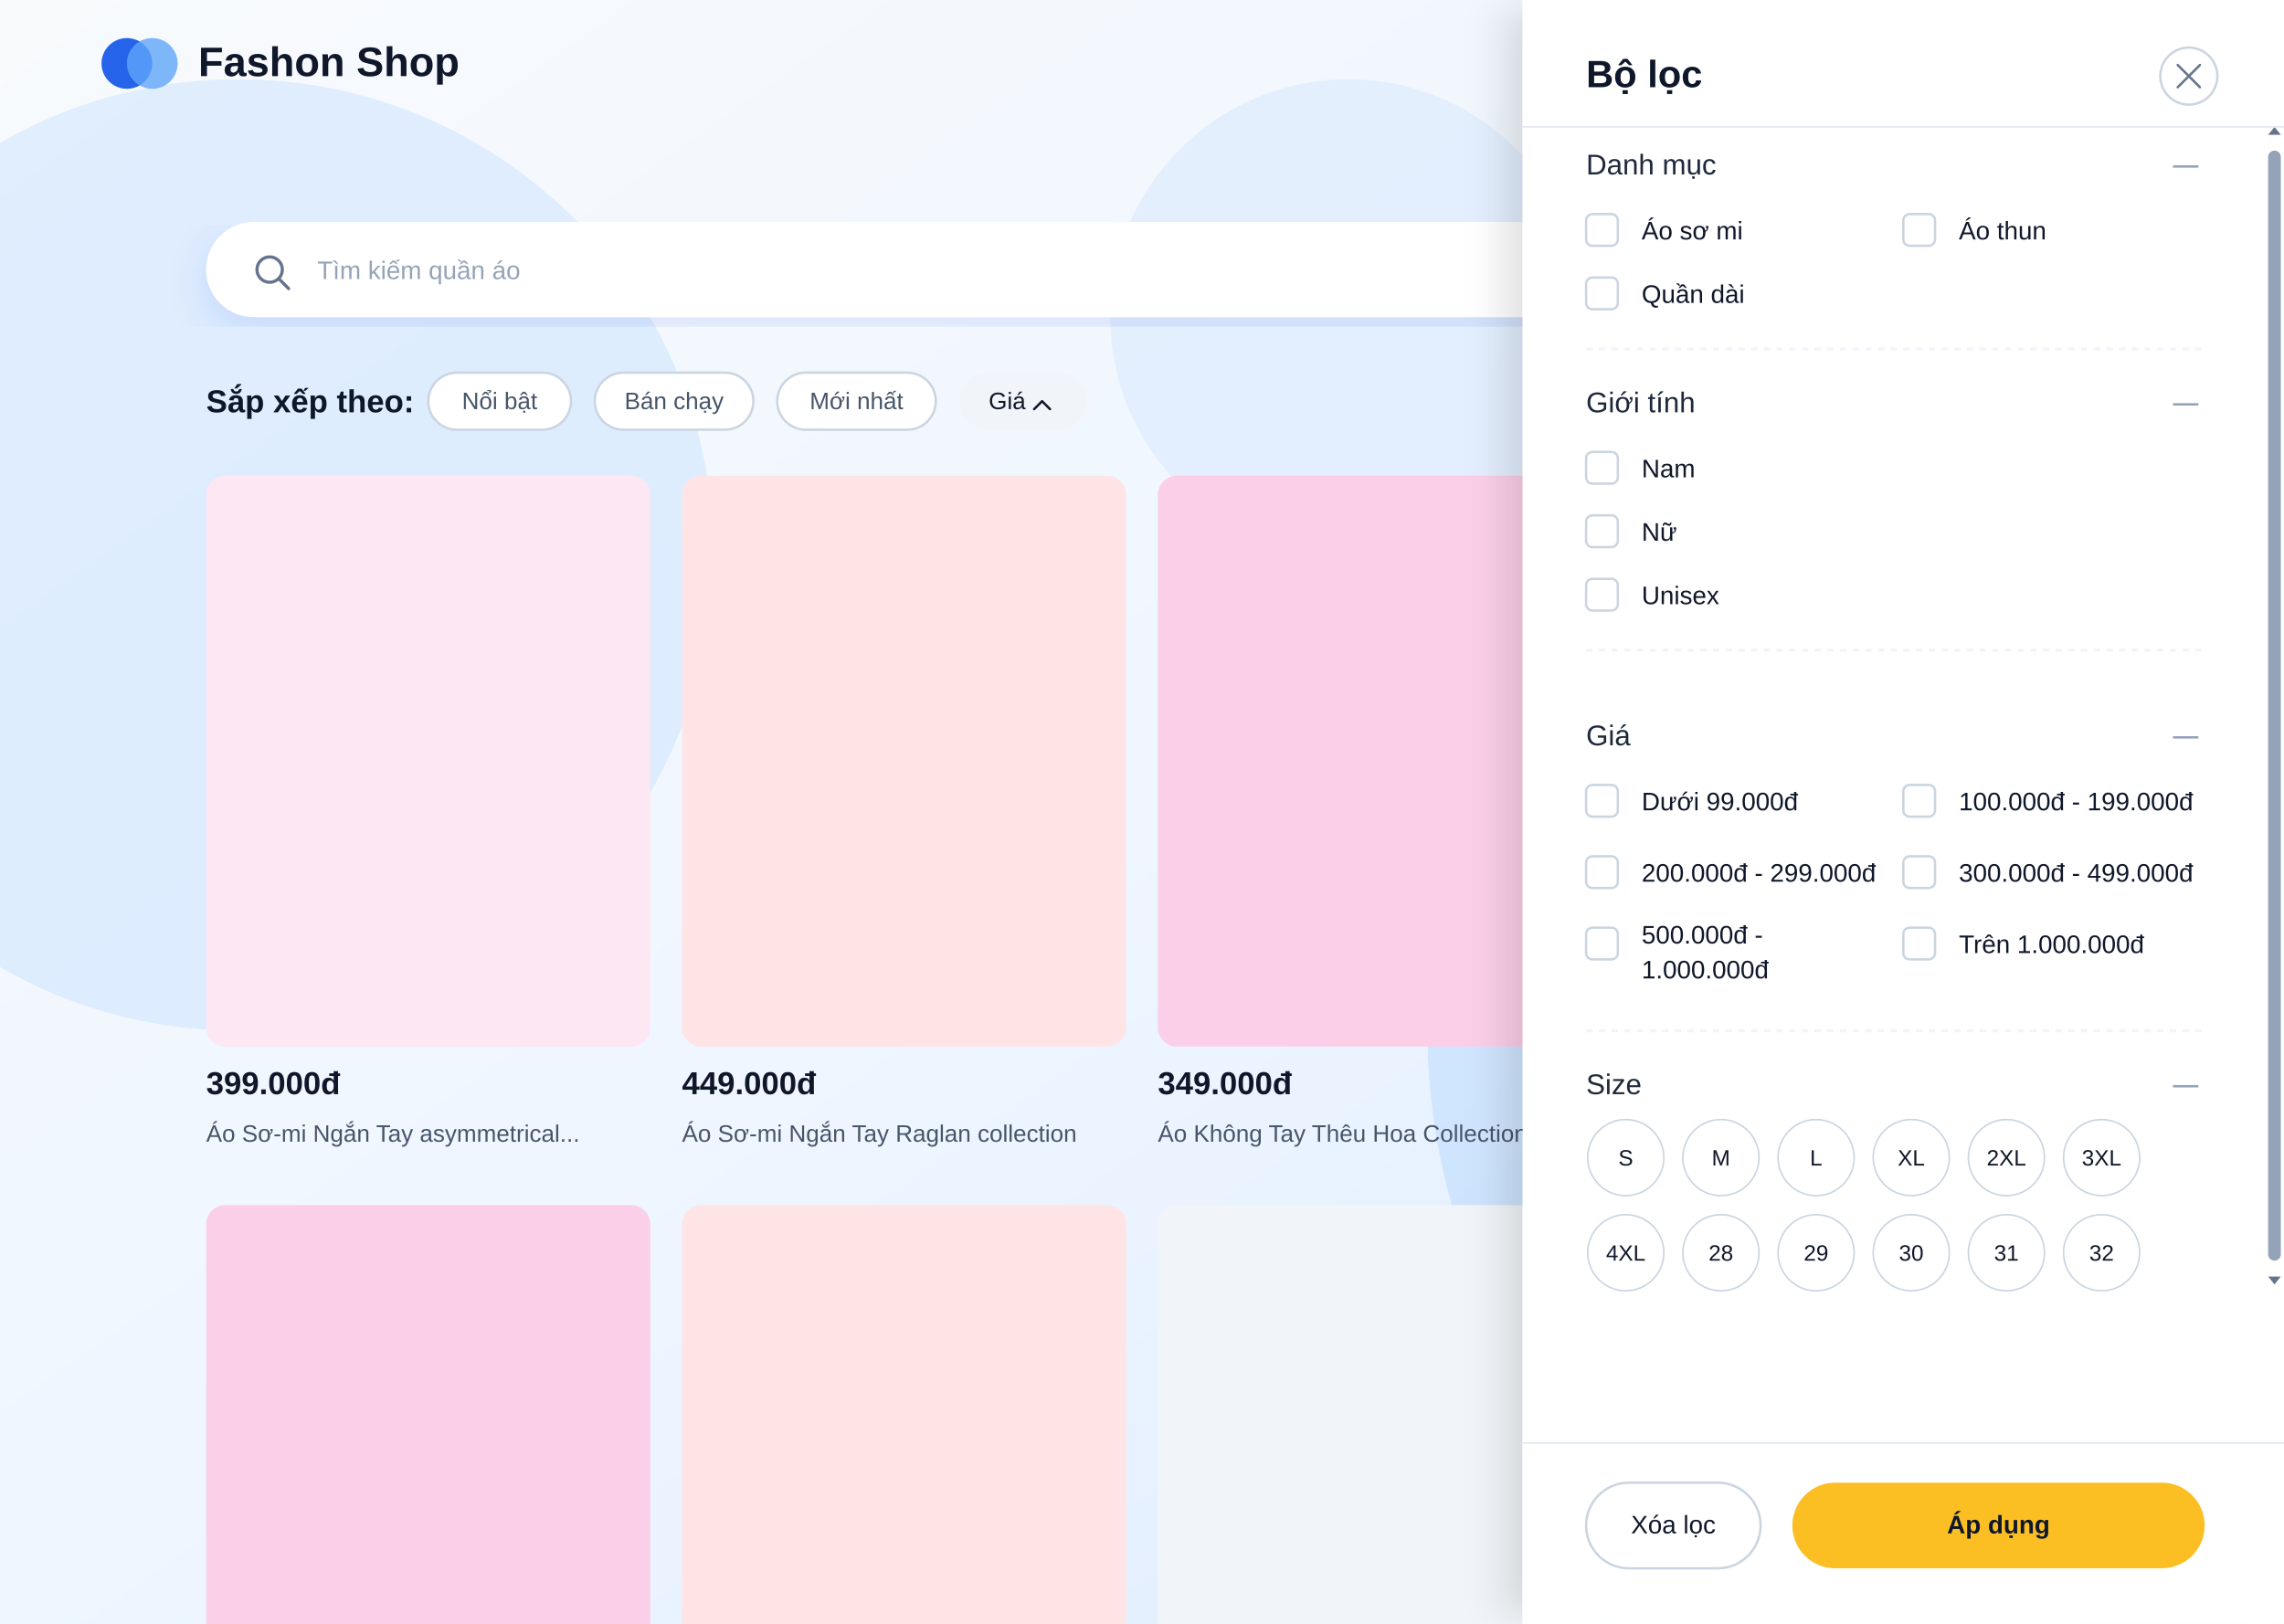
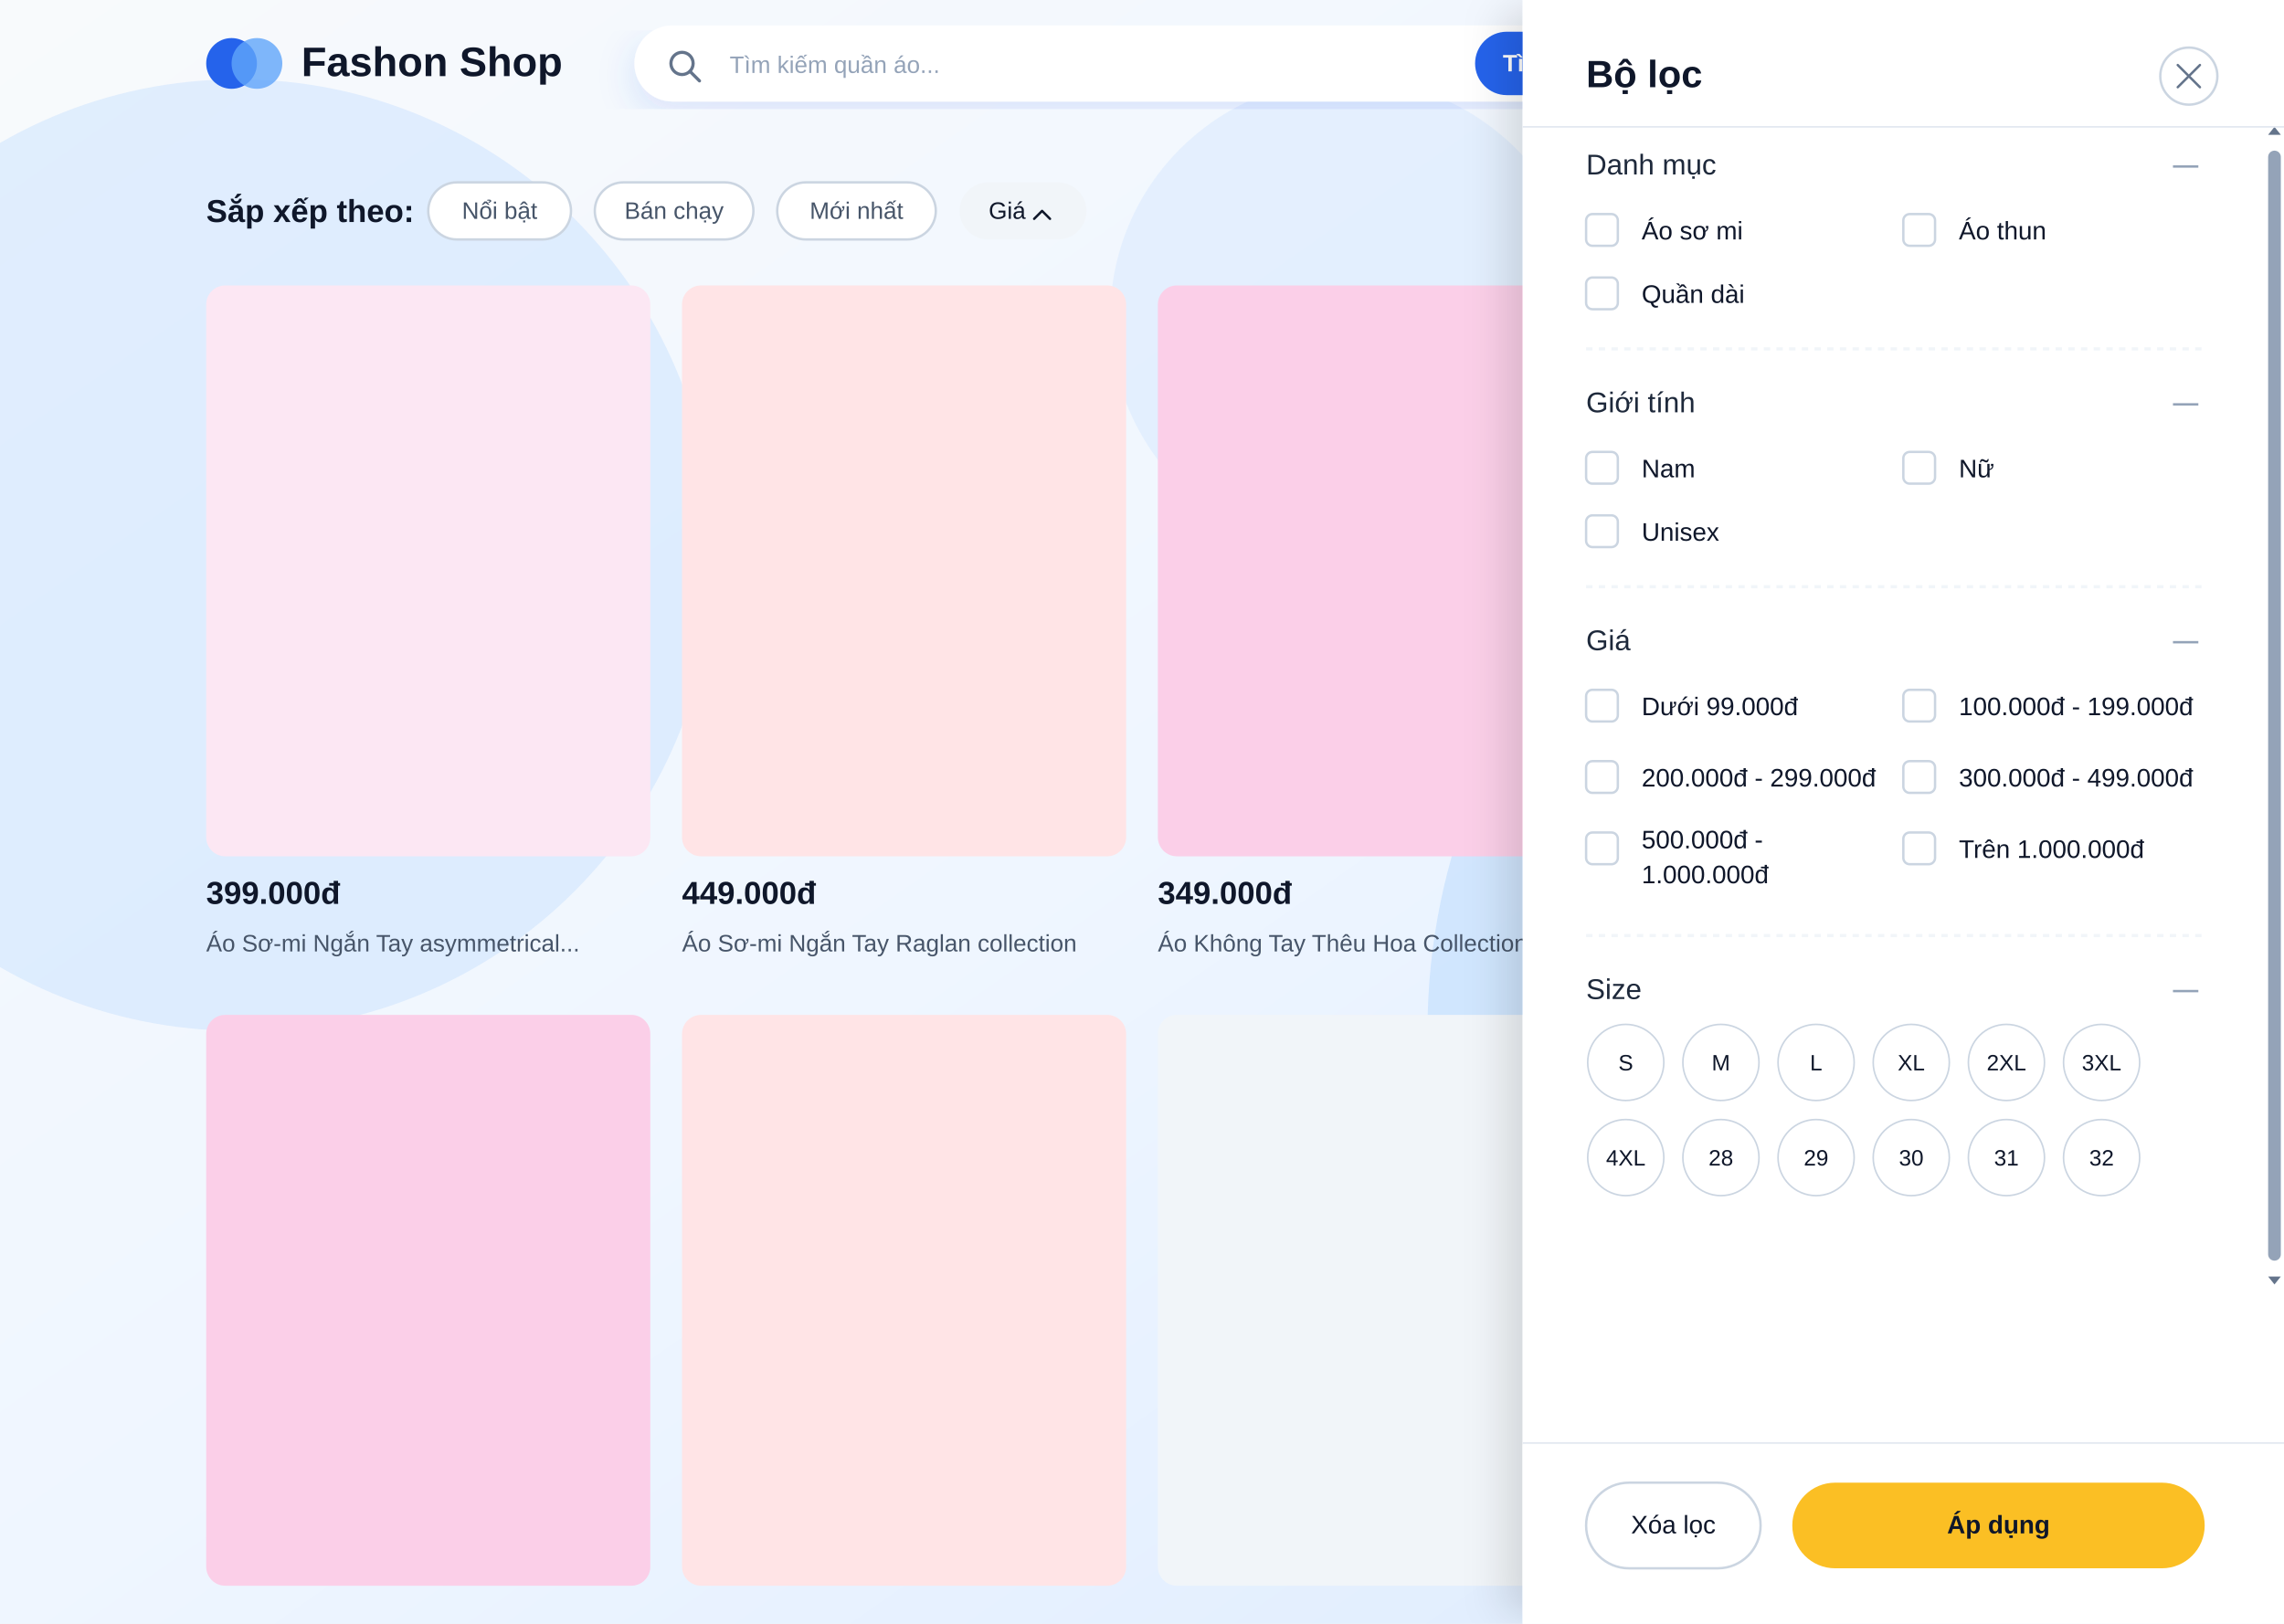
<svg xmlns="http://www.w3.org/2000/svg" viewBox="0 0 1440 1024" width="1440" height="1024">
  <defs>
    <linearGradient id="heroGradient" x1="0%" y1="0%" x2="100%" y2="100%">
      <stop offset="0%" stop-color="#F8FAFC" />
      <stop offset="50%" stop-color="#EFF6FF" />
      <stop offset="100%" stop-color="#DBEAFE" />
    </linearGradient>
    <filter id="shadow" x="-10%" y="-10%" width="120%" height="120%">
      <feDropShadow dx="0" dy="8" stdDeviation="12" flood-color="#2563EB" flood-opacity="0.15" />
+     </filter>
+     <filter id="toastShadow" x="-20%" y="-20%" width="140%" height="140%">
+       <feDropShadow dx="0" dy="10" stdDeviation="15" flood-color="#10B981" flood-opacity="0.2" />
    </filter>
    <filter id="panelShadow" x="-10%" y="0%" width="120%" height="100%">
      <feDropShadow dx="-8" dy="0" stdDeviation="15" flood-color="#000000" flood-opacity="0.15" />
    </filter>
  </defs>
  <g id="Background_Page">
    <rect width="1440" height="1024" fill="url(#heroGradient)" />
    <circle cx="150" cy="350" r="300" fill="#BFDBFE" opacity="0.4" />
    <circle cx="1300" cy="650" r="400" fill="#93C5FD" opacity="0.3" />
    <circle cx="850" cy="200" r="150" fill="#DBEAFE" opacity="0.6" />
  </g>
  <g id="Header">
    <rect width="1440" height="80" fill="none" />
    <g id="Logo_Header" style="cursor: pointer;">
-       <circle cx="80" cy="40" r="16" fill="#2563EB" />
-       <circle cx="96" cy="40" r="16" fill="#60A5FA" opacity="0.8" />
-       <text x="125" y="48" font-family="Arial, sans-serif" font-size="26" font-weight="bold" fill="#0F172A">Fashon Shop</text>
+       <circle cx="146" cy="40" r="16" fill="#2563EB" />
+       <circle cx="162" cy="40" r="16" fill="#60A5FA" opacity="0.8" />
+       <text x="190" y="48" font-family="Arial, sans-serif" font-size="26" font-weight="bold" fill="#0F172A">Fashon Shop</text>
+     </g>
+     <g id="Search_Bar">
+       <rect x="400" y="16" width="640" height="48" rx="24" fill="#FFFFFF" filter="url(#shadow)" />
+       <circle cx="430" cy="40" r="7" stroke="#64748B" stroke-width="2" fill="none" />
+       <path d="M435 45 L441 51" stroke="#64748B" stroke-width="2" stroke-linecap="round" />
+       <text x="460" y="46" font-family="Arial, sans-serif" font-size="15" fill="#94A3B8">Tìm kiếm quần áo...</text>
+       <rect x="930" y="20" width="100" height="40" rx="20" fill="#2563EB" style="cursor: pointer;" />
+       <text x="980" y="45" font-family="Arial, sans-serif" font-size="15" font-weight="bold" fill="#FFFFFF" text-anchor="middle">Tìm kiếm</text>
    </g>
    <g id="User_Profile" style="cursor: pointer;">
-       <circle cx="1190" cy="40" r="18" fill="#F8FAFC" stroke="#CBD5E1" stroke-width="1.5" />
-       <circle cx="1190" cy="35" r="6" stroke="#94A3B8" stroke-width="1.5" fill="none" />
-       <path d="M1178 48 C1178 41 1202 41 1202 48" stroke="#94A3B8" stroke-width="1.5" fill="none" />
-       <text x="1220" y="46" font-family="Arial, sans-serif" font-size="18" font-weight="600" fill="#0F172A">nvbangg</text>
-       <path d="M1305 37 L1312 44 L1319 37" stroke="#0F172A" stroke-width="2" fill="none" stroke-linecap="round" stroke-linejoin="round" />
+       <circle cx="1181" cy="40" r="18" fill="#F8FAFC" stroke="#CBD5E1" stroke-width="1.5" />
+       <circle cx="1181" cy="35" r="6" stroke="#94A3B8" stroke-width="1.5" fill="none" />
+       <path d="M1169 48 C1169 41 1193 41 1193 48" stroke="#94A3B8" stroke-width="1.5" fill="none" />
+       <text x="1211" y="46" font-family="Arial, sans-serif" font-size="18" font-weight="600" fill="#0F172A">nvbangg</text>
+       <path d="M1296 37 L1303 44 L1310 37" stroke="#0F172A" stroke-width="2" fill="none" stroke-linecap="round" stroke-linejoin="round" />
    </g>
  </g>
  <g id="Search_Page_Content">
-     <g id="Search_And_Filters_Row">
-       <rect x="130" y="140" width="1040" height="60" rx="30" fill="#FFFFFF" filter="url(#shadow)" />
-       <circle cx="170" cy="170" r="8" stroke="#64748B" stroke-width="2" fill="none" />
-       <path d="M176 176 L182 182" stroke="#64748B" stroke-width="2" stroke-linecap="round" />
-       <text x="200" y="176" font-family="Arial, sans-serif" font-size="16" fill="#94A3B8">Tìm kiếm quần áo</text>
-       <rect x="1040" y="146" width="120" height="48" rx="24" fill="#2563EB" style="cursor: pointer;" />
-       <text x="1100" y="175" font-family="Arial, sans-serif" font-size="16" font-weight="bold" fill="#FFFFFF" text-anchor="middle">Tìm kiếm</text>
-       <g id="Button_Filter" style="cursor: pointer;">
-         <rect x="1190" y="140" width="120" height="60" rx="30" fill="#E2E8F0" />
-         <path d="M1215 162 L1235 162 L1227 172 L1227 180 L1223 177 L1223 172 Z" stroke="#0F172A" stroke-width="1.5" fill="none" stroke-linejoin="round" />
-         <text x="1245" y="176" font-family="Arial, sans-serif" font-size="18" font-weight="600" fill="#0F172A">Lọc</text>
-       </g>
-     </g>
-     <g id="Sorting_Row">
-       <text x="130" y="260" font-family="Arial, sans-serif" font-size="20" font-weight="bold" fill="#0F172A">Sắp xếp theo:</text>
+     <g id="Sorting_And_Filters_Row">
+       <text x="130" y="140" font-family="Arial, sans-serif" font-size="20" font-weight="bold" fill="#0F172A">Sắp xếp theo:</text>
      <g id="Sort_Popular" style="cursor: pointer;">
-         <rect x="270" y="235" width="90" height="36" rx="18" fill="#FFFFFF" stroke="#CBD5E1" stroke-width="1.5" />
-         <text x="315" y="258" font-family="Arial, sans-serif" font-size="15" fill="#475569" text-anchor="middle">Nổi bật</text>
+         <rect x="270" y="115" width="90" height="36" rx="18" fill="#FFFFFF" stroke="#CBD5E1" stroke-width="1.5" />
+         <text x="315" y="138" font-family="Arial, sans-serif" font-size="15" fill="#475569" text-anchor="middle">Nổi bật</text>
      </g>
      <g id="Sort_BestSeller" style="cursor: pointer;">
-         <rect x="375" y="235" width="100" height="36" rx="18" fill="#FFFFFF" stroke="#CBD5E1" stroke-width="1.5" />
-         <text x="425" y="258" font-family="Arial, sans-serif" font-size="15" fill="#475569" text-anchor="middle">Bán chạy</text>
+         <rect x="375" y="115" width="100" height="36" rx="18" fill="#FFFFFF" stroke="#CBD5E1" stroke-width="1.5" />
+         <text x="425" y="138" font-family="Arial, sans-serif" font-size="15" fill="#475569" text-anchor="middle">Bán chạy</text>
      </g>
      <g id="Sort_Newest" style="cursor: pointer;">
-         <rect x="490" y="235" width="100" height="36" rx="18" fill="#FFFFFF" stroke="#CBD5E1" stroke-width="1.5" />
-         <text x="540" y="258" font-family="Arial, sans-serif" font-size="15" fill="#475569" text-anchor="middle">Mới nhất</text>
+         <rect x="490" y="115" width="100" height="36" rx="18" fill="#FFFFFF" stroke="#CBD5E1" stroke-width="1.5" />
+         <text x="540" y="138" font-family="Arial, sans-serif" font-size="15" fill="#475569" text-anchor="middle">Mới nhất</text>
      </g>
      <g id="Sort_Price" style="cursor: pointer;">
-         <rect x="605" y="235" width="80" height="36" rx="18" fill="#F1F5F9" />
-         <text x="635" y="258" font-family="Arial, sans-serif" font-size="15" fill="#0F172A" text-anchor="middle">Giá</text>
-         <path d="M652 258 L657 253 L662 258" stroke="#0F172A" stroke-width="1.5" fill="none" stroke-linecap="round" stroke-linejoin="round" />
+         <rect x="605" y="115" width="80" height="36" rx="18" fill="#F1F5F9" />
+         <text x="635" y="138" font-family="Arial, sans-serif" font-size="15" fill="#0F172A" text-anchor="middle">Giá</text>
+         <path d="M652 138 L657 133 L662 138" stroke="#0F172A" stroke-width="1.5" fill="none" stroke-linecap="round" stroke-linejoin="round" />
+       </g>
+       <g id="Button_Filter" style="cursor: pointer;">
+         <rect x="1190" y="110" width="120" height="46" rx="23" fill="#FFFFFF" filter="url(#shadow)" />
+         <path d="M1215 125 L1235 125 L1227 135 L1227 143 L1223 140 L1223 135 Z" stroke="#0F172A" stroke-width="1.5" fill="none" stroke-linejoin="round" />
+         <text x="1255" y="138" font-family="Arial, sans-serif" font-size="16" font-weight="600" fill="#0F172A" text-anchor="middle">Lọc</text>
      </g>
    </g>
    <g id="Product_Row_1">
      <g id="Card_1">
-         <rect x="130" y="300" width="280" height="360" rx="12" fill="#FCE7F3" />
-         <text x="130" y="690" font-family="Arial, sans-serif" font-size="20" font-weight="bold" fill="#0F172A">399.000đ</text>
-         <text x="130" y="720" font-family="Arial, sans-serif" font-size="15" fill="#475569">Áo Sơ-mi Ngắn Tay asymmetrical...</text>
+         <rect x="130" y="180" width="280" height="360" rx="12" fill="#FCE7F3" />
+         <text x="130" y="570" font-family="Arial, sans-serif" font-size="20" font-weight="bold" fill="#0F172A">399.000đ</text>
+         <text x="130" y="600" font-family="Arial, sans-serif" font-size="15" fill="#475569">Áo Sơ-mi Ngắn Tay asymmetrical...</text>
      </g>
      <g id="Card_2">
-         <rect x="430" y="300" width="280" height="360" rx="12" fill="#FFE4E6" />
-         <text x="430" y="690" font-family="Arial, sans-serif" font-size="20" font-weight="bold" fill="#0F172A">449.000đ</text>
-         <text x="430" y="720" font-family="Arial, sans-serif" font-size="15" fill="#475569">Áo Sơ-mi Ngắn Tay Raglan collection</text>
+         <rect x="430" y="180" width="280" height="360" rx="12" fill="#FFE4E6" />
+         <text x="430" y="570" font-family="Arial, sans-serif" font-size="20" font-weight="bold" fill="#0F172A">449.000đ</text>
+         <text x="430" y="600" font-family="Arial, sans-serif" font-size="15" fill="#475569">Áo Sơ-mi Ngắn Tay Raglan collection</text>
      </g>
      <g id="Card_3">
-         <rect x="730" y="300" width="280" height="360" rx="12" fill="#FBCFE8" />
-         <text x="730" y="690" font-family="Arial, sans-serif" font-size="20" font-weight="bold" fill="#0F172A">349.000đ</text>
-         <text x="730" y="720" font-family="Arial, sans-serif" font-size="15" fill="#475569">Áo Không Tay Thêu Hoa Collection</text>
+         <rect x="730" y="180" width="280" height="360" rx="12" fill="#FBCFE8" />
+         <text x="730" y="570" font-family="Arial, sans-serif" font-size="20" font-weight="bold" fill="#0F172A">349.000đ</text>
+         <text x="730" y="600" font-family="Arial, sans-serif" font-size="15" fill="#475569">Áo Không Tay Thêu Hoa Collection</text>
      </g>
      <g id="Card_4">
-         <rect x="1030" y="300" width="280" height="360" rx="12" fill="#FCE7F3" />
-         <text x="1030" y="690" font-family="Arial, sans-serif" font-size="20" font-weight="bold" fill="#0F172A">399.000đ</text>
-         <text x="1030" y="720" font-family="Arial, sans-serif" font-size="15" fill="#475569">Áo Sơ-mi Ngắn Tay Relax Fit Collection</text>
+         <rect x="1030" y="180" width="280" height="360" rx="12" fill="#FCE7F3" />
+         <text x="1030" y="570" font-family="Arial, sans-serif" font-size="20" font-weight="bold" fill="#0F172A">399.000đ</text>
+         <text x="1030" y="600" font-family="Arial, sans-serif" font-size="15" fill="#475569">Áo Sơ-mi Ngắn Tay Relax Fit Collection</text>
      </g>
    </g>
    <g id="Product_Row_2">
-       <rect x="130" y="760" width="280" height="360" rx="12" fill="#FBCFE8" />
-       <rect x="430" y="760" width="280" height="360" rx="12" fill="#FFE4E6" />
-       <rect x="730" y="760" width="280" height="360" rx="12" fill="#F1F5F9" />
-       <rect x="1030" y="760" width="280" height="360" rx="12" fill="#E2E8F0" />
+       <rect x="130" y="640" width="280" height="360" rx="12" fill="#FBCFE8" />
+       <rect x="430" y="640" width="280" height="360" rx="12" fill="#FFE4E6" />
+       <rect x="730" y="640" width="280" height="360" rx="12" fill="#F1F5F9" />
+       <rect x="1030" y="640" width="280" height="360" rx="12" fill="#E2E8F0" />
    </g>
+   </g>
+   <g id="Toast_Success">
+     <rect x="1080" y="920" width="320" height="64" rx="12" fill="#FFFFFF" filter="url(#toastShadow)" stroke="#10B981" stroke-width="1.5" />
+     <circle cx="1120" cy="952" r="14" fill="#10B981" />
+     <path d="M1114 952 L1118 957 L1126 947" stroke="#FFFFFF" stroke-width="2.5" fill="none" stroke-linecap="round" stroke-linejoin="round" />
+     <text x="1145" y="958" font-family="Arial, sans-serif" font-size="16" font-weight="bold" fill="#0F172A">Đăng nhập thành công</text>
  </g>
  <g id="Filter_Panel">
    <rect x="960" y="0" width="480" height="1024" fill="#FFFFFF" filter="url(#panelShadow)" />
    <path d="M1430 85 L1434 80 L1438 85" fill="#64748B" />
    <rect x="1430" y="95" width="8" height="700" rx="4" fill="#94A3B8" />
    <path d="M1430 805 L1434 810 L1438 805" fill="#64748B" />
    <text x="1000" y="55" font-family="Arial, sans-serif" font-size="24" font-weight="bold" fill="#0F172A">Bộ lọc</text>
    <g id="Button_Close_Filter" style="cursor: pointer;">
      <circle cx="1380" cy="48" r="18" fill="none" stroke="#CBD5E1" stroke-width="1.5" />
      <path d="M1373 41 L1387 55 M1387 41 L1373 55" stroke="#64748B" stroke-width="1.5" stroke-linecap="round" />
    </g>
    <line x1="960" y1="80" x2="1440" y2="80" stroke="#E2E8F0" stroke-width="1" />
    <g id="Filter_Scroll_Content" transform="translate(0, 110)">
      <g id="Section_Category">
        <text x="1000" y="0" font-family="Arial, sans-serif" font-size="18" fill="#1E293B">Danh mục</text>
        <path d="M1370 -5 L1386 -5" stroke="#94A3B8" stroke-width="1.5" />
        <rect x="1000" y="25" width="20" height="20" rx="4" fill="none" stroke="#CBD5E1" stroke-width="1.5" />
        <text x="1035" y="41" font-family="Arial, sans-serif" font-size="16" fill="#0F172A">Áo sơ mi</text>
        <rect x="1200" y="25" width="20" height="20" rx="4" fill="none" stroke="#CBD5E1" stroke-width="1.5" />
        <text x="1235" y="41" font-family="Arial, sans-serif" font-size="16" fill="#0F172A">Áo thun</text>
        <rect x="1000" y="65" width="20" height="20" rx="4" fill="none" stroke="#CBD5E1" stroke-width="1.5" />
        <text x="1035" y="81" font-family="Arial, sans-serif" font-size="16" fill="#0F172A">Quần dài</text>
        <line x1="1000" y1="110" x2="1390" y2="110" stroke="#F1F5F9" stroke-width="2" stroke-dasharray="4 4" />
      </g>
      <g id="Section_Gender" transform="translate(0, 150)">
        <text x="1000" y="0" font-family="Arial, sans-serif" font-size="18" fill="#1E293B">Giới tính</text>
        <path d="M1370 -5 L1386 -5" stroke="#94A3B8" stroke-width="1.5" />
        <rect x="1000" y="25" width="20" height="20" rx="4" fill="none" stroke="#CBD5E1" stroke-width="1.5" />
        <text x="1035" y="41" font-family="Arial, sans-serif" font-size="16" fill="#0F172A">Nam</text>
+         <rect x="1200" y="25" width="20" height="20" rx="4" fill="none" stroke="#CBD5E1" stroke-width="1.5" />
+         <text x="1235" y="41" font-family="Arial, sans-serif" font-size="16" fill="#0F172A">Nữ</text>
        <rect x="1000" y="65" width="20" height="20" rx="4" fill="none" stroke="#CBD5E1" stroke-width="1.5" />
-         <text x="1035" y="81" font-family="Arial, sans-serif" font-size="16" fill="#0F172A">Nữ</text>
-         <rect x="1000" y="105" width="20" height="20" rx="4" fill="none" stroke="#CBD5E1" stroke-width="1.5" />
-         <text x="1035" y="121" font-family="Arial, sans-serif" font-size="16" fill="#0F172A">Unisex</text>
-         <line x1="1000" y1="150" x2="1390" y2="150" stroke="#F1F5F9" stroke-width="2" stroke-dasharray="4 4" />
+         <text x="1035" y="81" font-family="Arial, sans-serif" font-size="16" fill="#0F172A">Unisex</text>
+         <line x1="1000" y1="110" x2="1390" y2="110" stroke="#F1F5F9" stroke-width="2" stroke-dasharray="4 4" />
      </g>
-       <g id="Section_Price" transform="translate(0, 360)">
+       <g id="Section_Price" transform="translate(0, 300)">
        <text x="1000" y="0" font-family="Arial, sans-serif" font-size="18" fill="#1E293B">Giá</text>
        <path d="M1370 -5 L1386 -5" stroke="#94A3B8" stroke-width="1.5" />
        <rect x="1000" y="25" width="20" height="20" rx="4" fill="none" stroke="#CBD5E1" stroke-width="1.5" />
        <text x="1035" y="41" font-family="Arial, sans-serif" font-size="16" fill="#0F172A">Dưới 99.000đ</text>
        <rect x="1200" y="25" width="20" height="20" rx="4" fill="none" stroke="#CBD5E1" stroke-width="1.5" />
        <text x="1235" y="41" font-family="Arial, sans-serif" font-size="16" fill="#0F172A">100.000đ - 199.000đ</text>
        <rect x="1000" y="70" width="20" height="20" rx="4" fill="none" stroke="#CBD5E1" stroke-width="1.5" />
        <text x="1035" y="86" font-family="Arial, sans-serif" font-size="16" fill="#0F172A">200.000đ - 299.000đ</text>
        <rect x="1200" y="70" width="20" height="20" rx="4" fill="none" stroke="#CBD5E1" stroke-width="1.5" />
        <text x="1235" y="86" font-family="Arial, sans-serif" font-size="16" fill="#0F172A">300.000đ - 499.000đ</text>
        <rect x="1000" y="115" width="20" height="20" rx="4" fill="none" stroke="#CBD5E1" stroke-width="1.5" />
        <text x="1035" y="125" font-family="Arial, sans-serif" font-size="16" fill="#0F172A">500.000đ - </text>
        <text x="1035" y="147" font-family="Arial, sans-serif" font-size="16" fill="#0F172A">1.000.000đ</text>
        <rect x="1200" y="115" width="20" height="20" rx="4" fill="none" stroke="#CBD5E1" stroke-width="1.5" />
        <text x="1235" y="131" font-family="Arial, sans-serif" font-size="16" fill="#0F172A">Trên 1.000.000đ</text>
        <line x1="1000" y1="180" x2="1390" y2="180" stroke="#F1F5F9" stroke-width="2" stroke-dasharray="4 4" />
      </g>
-       <g id="Section_Size" transform="translate(0, 580)">
+       <g id="Section_Size" transform="translate(0, 520)">
        <text x="1000" y="0" font-family="Arial, sans-serif" font-size="18" fill="#1E293B">Size</text>
        <path d="M1370 -5 L1386 -5" stroke="#94A3B8" stroke-width="1.5" />
        <circle cx="1025" cy="40" r="24" fill="none" stroke="#CBD5E1" stroke-width="1" />
        <text x="1025" y="45" font-family="Arial, sans-serif" font-size="14" fill="#0F172A" text-anchor="middle">S</text>
        <circle cx="1085" cy="40" r="24" fill="none" stroke="#CBD5E1" stroke-width="1" />
        <text x="1085" y="45" font-family="Arial, sans-serif" font-size="14" fill="#0F172A" text-anchor="middle">M</text>
        <circle cx="1145" cy="40" r="24" fill="none" stroke="#CBD5E1" stroke-width="1" />
        <text x="1145" y="45" font-family="Arial, sans-serif" font-size="14" fill="#0F172A" text-anchor="middle">L</text>
        <circle cx="1205" cy="40" r="24" fill="none" stroke="#CBD5E1" stroke-width="1" />
        <text x="1205" y="45" font-family="Arial, sans-serif" font-size="14" fill="#0F172A" text-anchor="middle">XL</text>
        <circle cx="1265" cy="40" r="24" fill="none" stroke="#CBD5E1" stroke-width="1" />
        <text x="1265" y="45" font-family="Arial, sans-serif" font-size="14" fill="#0F172A" text-anchor="middle">2XL</text>
        <circle cx="1325" cy="40" r="24" fill="none" stroke="#CBD5E1" stroke-width="1" />
        <text x="1325" y="45" font-family="Arial, sans-serif" font-size="14" fill="#0F172A" text-anchor="middle">3XL</text>
        <circle cx="1025" cy="100" r="24" fill="none" stroke="#CBD5E1" stroke-width="1" />
        <text x="1025" y="105" font-family="Arial, sans-serif" font-size="14" fill="#0F172A" text-anchor="middle">4XL</text>
        <circle cx="1085" cy="100" r="24" fill="none" stroke="#CBD5E1" stroke-width="1" />
        <text x="1085" y="105" font-family="Arial, sans-serif" font-size="14" fill="#0F172A" text-anchor="middle">28</text>
        <circle cx="1145" cy="100" r="24" fill="none" stroke="#CBD5E1" stroke-width="1" />
        <text x="1145" y="105" font-family="Arial, sans-serif" font-size="14" fill="#0F172A" text-anchor="middle">29</text>
        <circle cx="1205" cy="100" r="24" fill="none" stroke="#CBD5E1" stroke-width="1" />
        <text x="1205" y="105" font-family="Arial, sans-serif" font-size="14" fill="#0F172A" text-anchor="middle">30</text>
        <circle cx="1265" cy="100" r="24" fill="none" stroke="#CBD5E1" stroke-width="1" />
        <text x="1265" y="105" font-family="Arial, sans-serif" font-size="14" fill="#0F172A" text-anchor="middle">31</text>
        <circle cx="1325" cy="100" r="24" fill="none" stroke="#CBD5E1" stroke-width="1" />
        <text x="1325" y="105" font-family="Arial, sans-serif" font-size="14" fill="#0F172A" text-anchor="middle">32</text>
      </g>
    </g>
    <g id="Filter_Footer">
      <line x1="960" y1="910" x2="1440" y2="910" stroke="#E2E8F0" stroke-width="1" />
      <rect x="960" y="911" width="480" height="113" fill="#FFFFFF" />
      <rect x="1000" y="935" width="110" height="54" rx="27" fill="#FFFFFF" stroke="#CBD5E1" stroke-width="1.5" style="cursor: pointer;" />
      <text x="1055" y="967" font-family="Arial, sans-serif" font-size="16" fill="#0F172A" text-anchor="middle">Xóa lọc</text>
      <rect x="1130" y="935" width="260" height="54" rx="27" fill="#FBBF24" style="cursor: pointer;" />
      <text x="1260" y="967" font-family="Arial, sans-serif" font-size="16" font-weight="bold" fill="#0F172A" text-anchor="middle">Áp dụng</text>
    </g>
  </g>
</svg>
